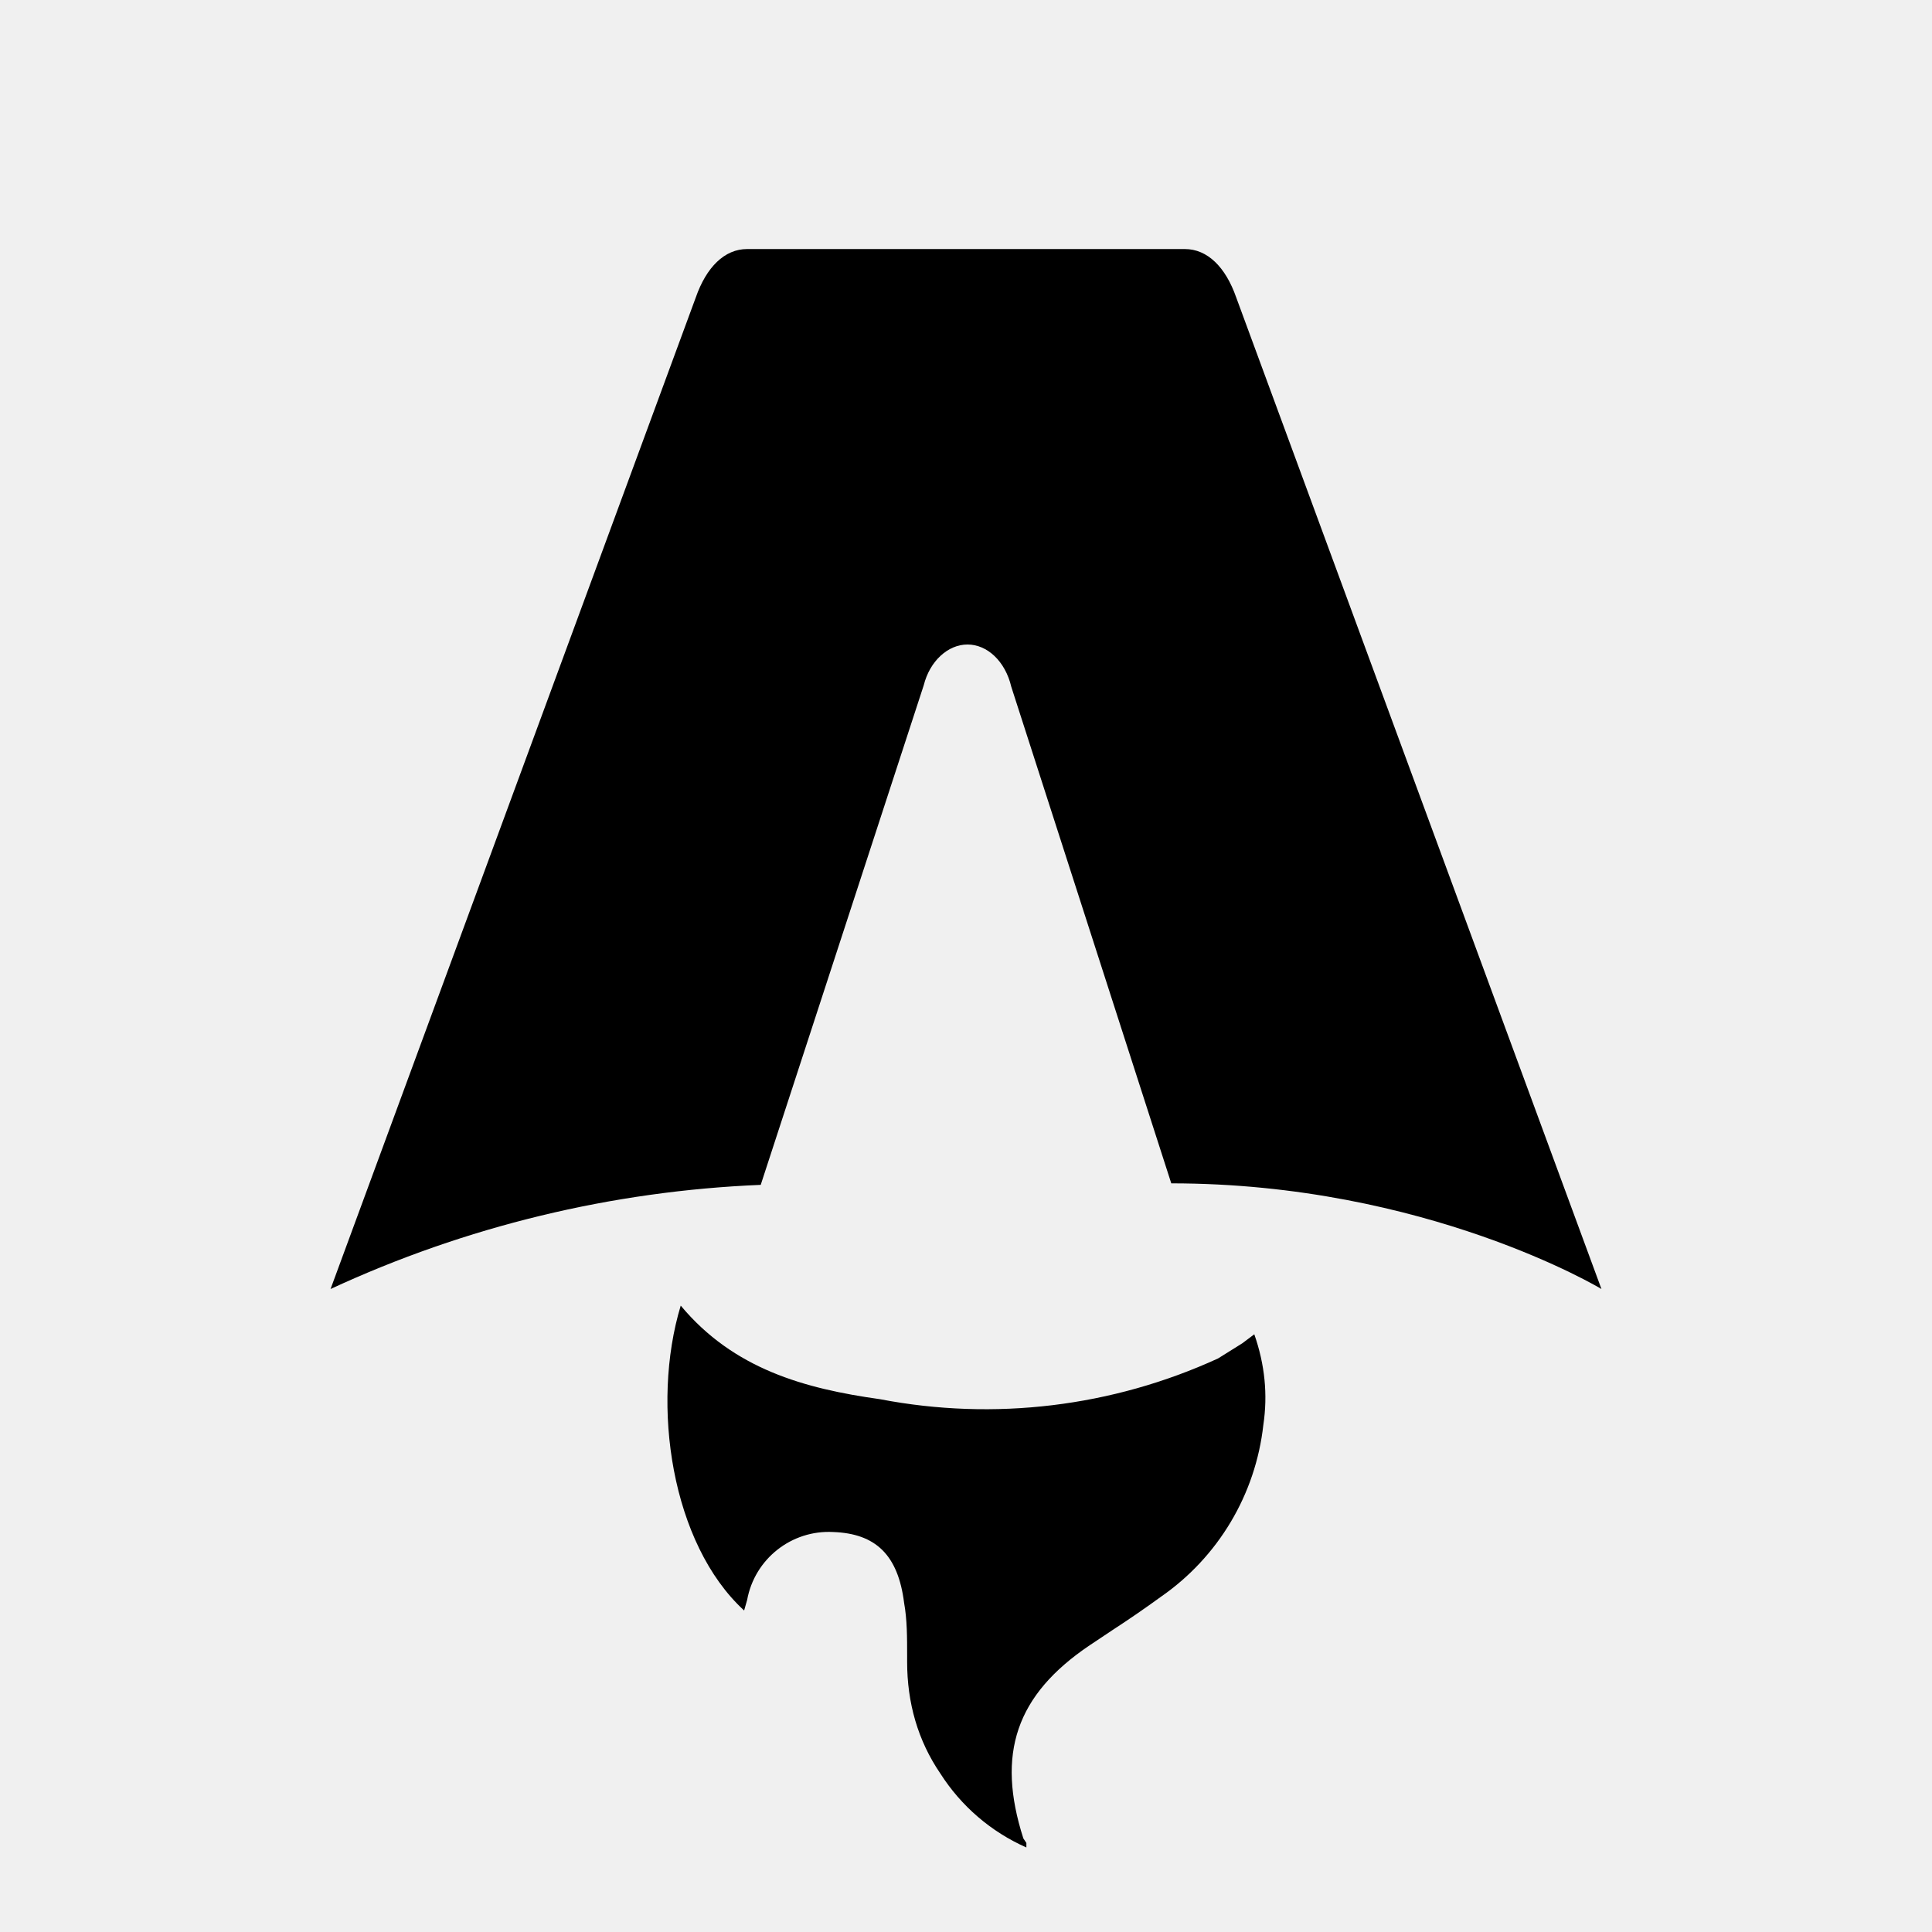
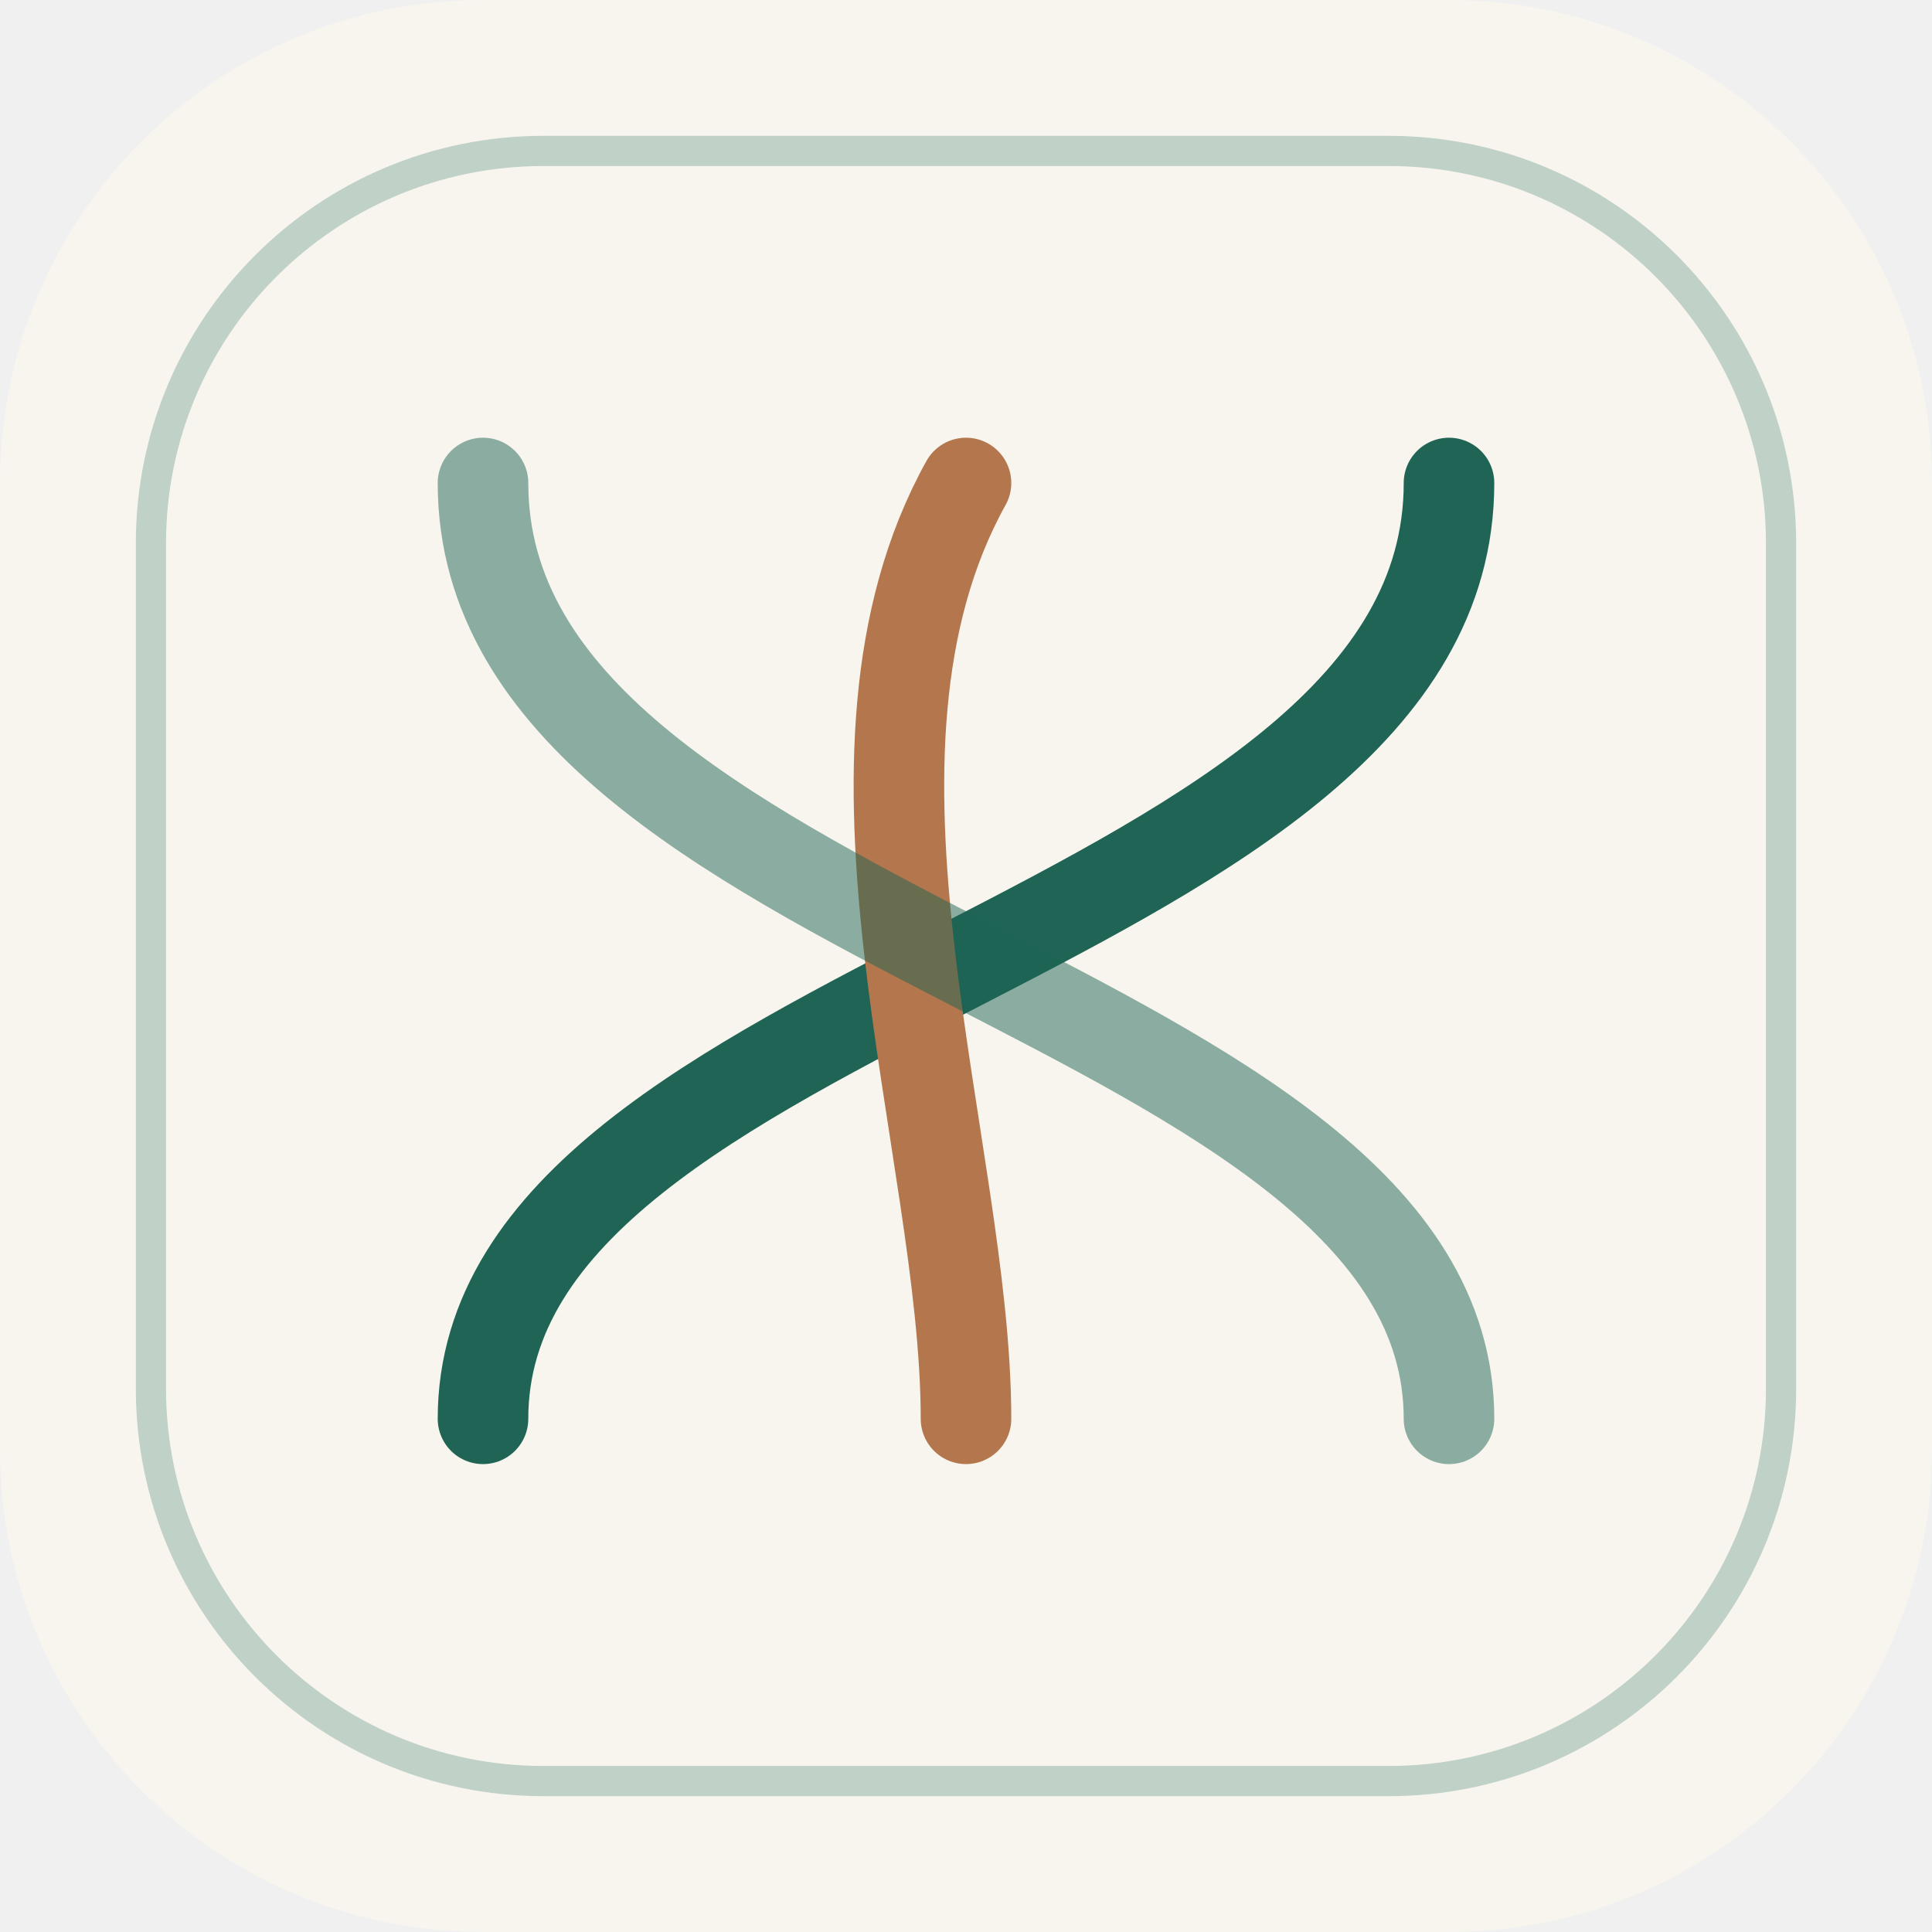
- <svg xmlns="http://www.w3.org/2000/svg" fill="none" viewBox="0 0 128 128">
-   <path d="M50.4 78.5a75.1 75.1 0 0 0-28.5 6.9l24.2-65.7c.7-2 1.9-3.2 3.4-3.2h29c1.5 0 2.7 1.2 3.4 3.2l24.2 65.7s-11.6-7-28.5-7L67 45.5c-.4-1.7-1.6-2.8-2.9-2.8-1.3 0-2.5 1.1-2.9 2.7L50.4 78.5Zm-1.1 28.2Zm-4.2-20.2c-2 6.6-.6 15.8 4.2 20.2a17.5 17.5 0 0 1 .2-.7 5.5 5.5 0 0 1 5.7-4.5c2.8.1 4.3 1.5 4.7 4.7.2 1.1.2 2.3.2 3.5v.4c0 2.7.7 5.2 2.2 7.4a13 13 0 0 0 5.7 4.9v-.3l-.2-.3c-1.8-5.6-.5-9.5 4.4-12.8l1.5-1a73 73 0 0 0 3.2-2.2 16 16 0 0 0 6.8-11.4c.3-2 .1-4-.6-6l-.8.6-1.6 1a37 37 0 0 1-22.4 2.7c-5-.7-9.7-2-13.2-6.2Z" />
-   <style>
-         path { fill: #000; }
-         @media (prefers-color-scheme: dark) {
-             path { fill: #FFF; }
-         }
-     </style>
+ <svg xmlns="http://www.w3.org/2000/svg" viewBox="0 0 64 64" fill="none">
+   <rect width="64" height="64" rx="16" fill="#f7f5ee" />
+   <rect x="5" y="5" width="54" height="54" rx="13" stroke="#1f6454" stroke-opacity=".25" />
+   <path d="M16 47c0-14 32-16 32-31" stroke="#1f6454" stroke-width="3" stroke-linecap="round" />
+   <path d="M32 47c0-9-5-22 0-31" stroke="#b4774d" stroke-width="3" stroke-linecap="round" />
+   <path d="M48 47c0-14-32-16-32-31" stroke="#1f6454" stroke-opacity=".5" stroke-width="3" stroke-linecap="round" />
</svg>
